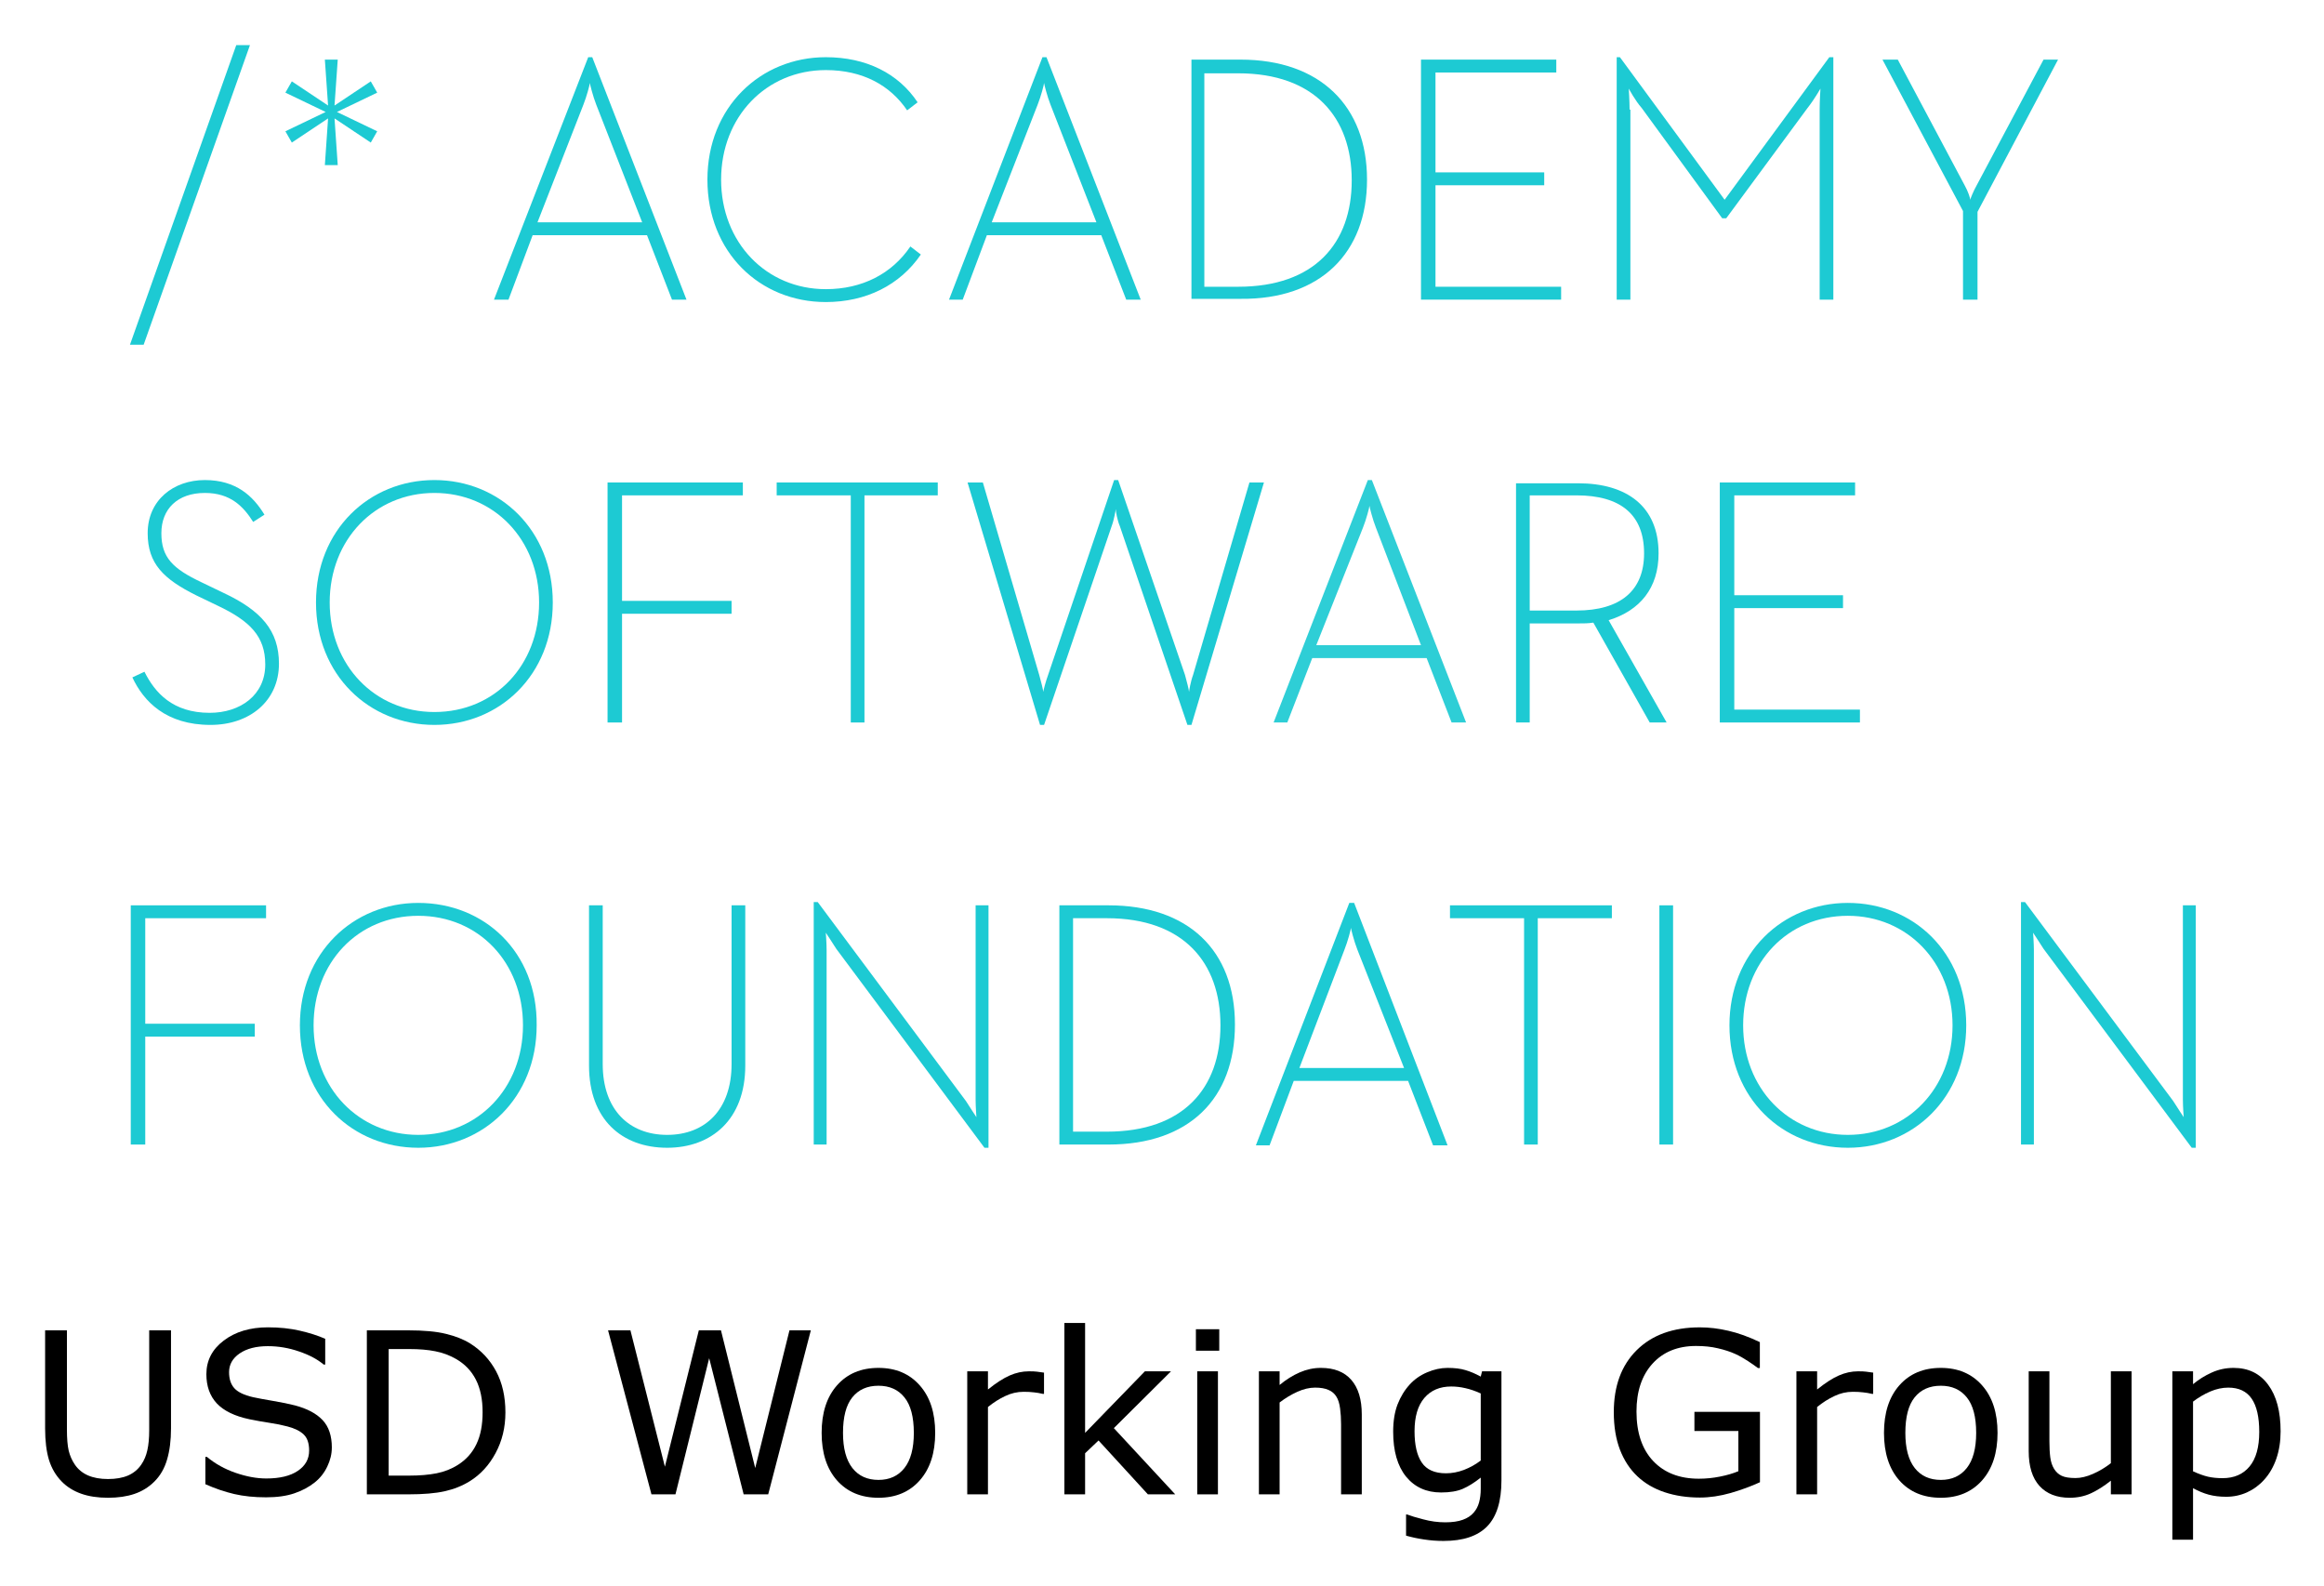
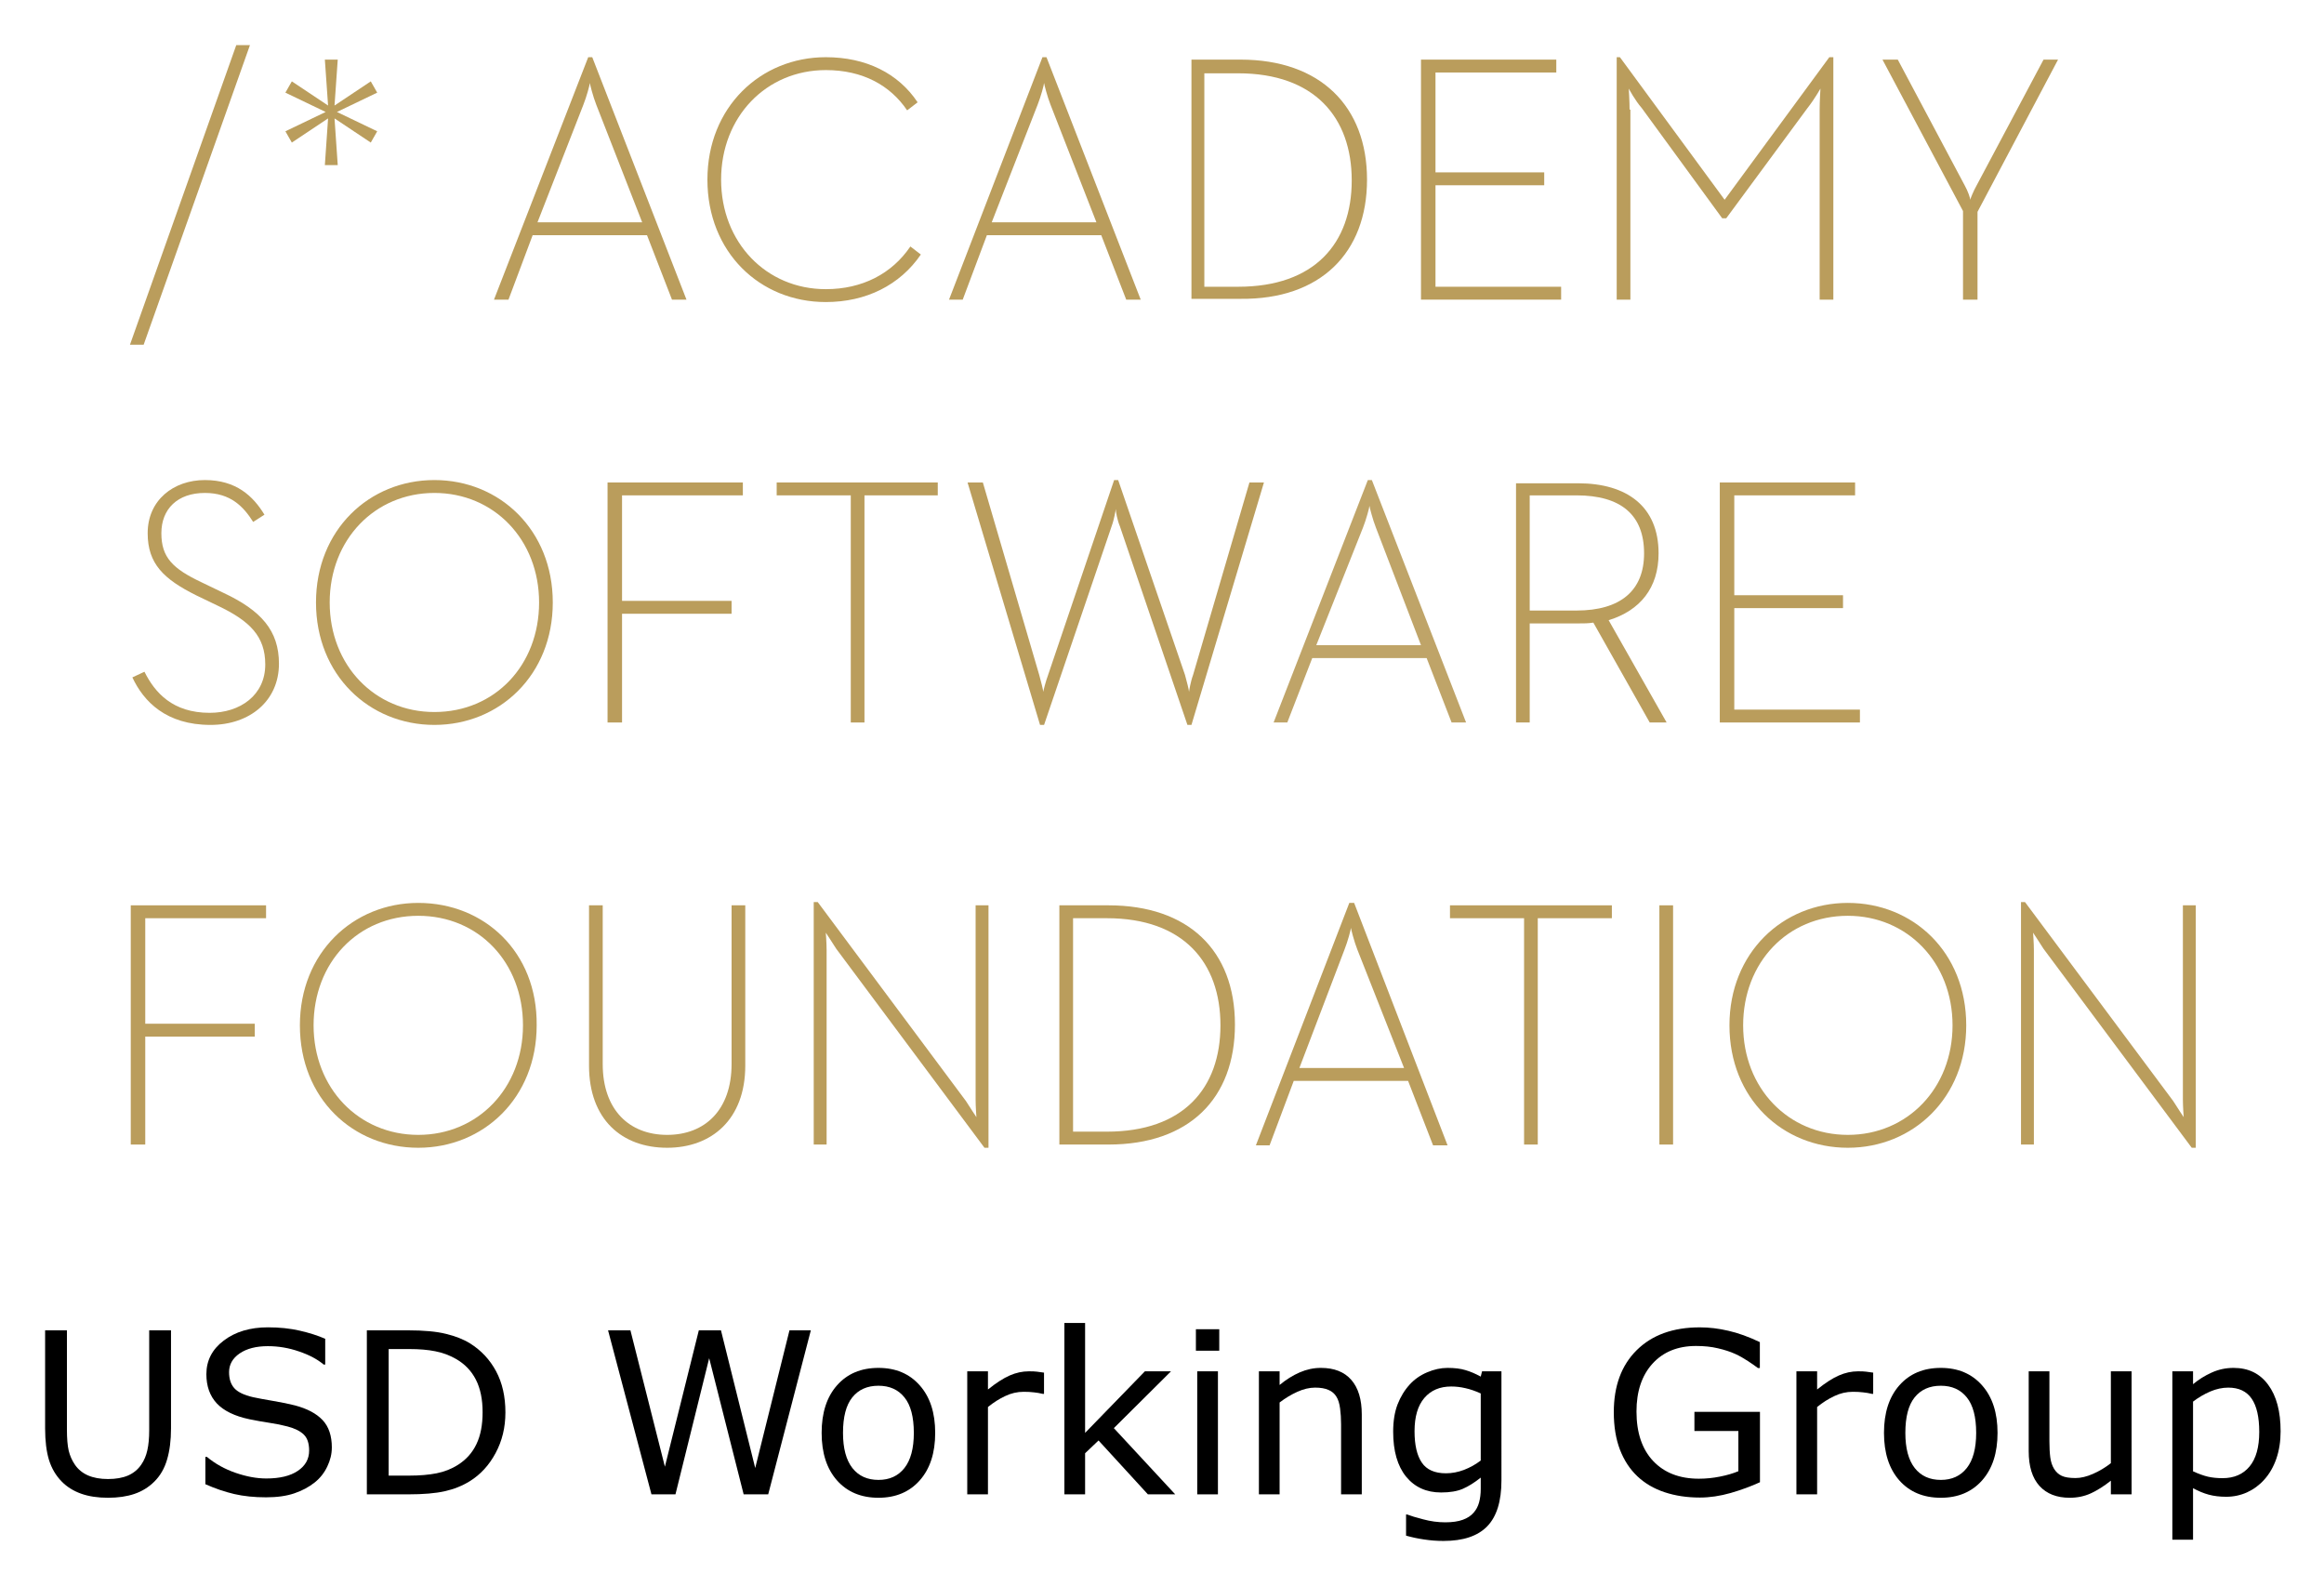
<svg xmlns="http://www.w3.org/2000/svg" role="img" viewBox="-15.92 -15.92 412.10 281.10">
-   <style>.st0{fill:#1dcad3}</style>
-   <style>.st0{fill:#1dcad3}</style>
-   <style>.st0{fill:#1dcad3}</style>
-   <style>.st0{fill:#1dcad3}</style>
-   <style id="style1">.st0{fill:#1dcad3}</style>
-   <style id="style2">.st0{fill:#1dcad3}</style>
-   <style id="style3">.st0{fill:#1dcad3}</style>
-   <style id="style4">.st0{fill:#1dcad3}</style>
-   <style id="style275" type="text/css">.st0{fill:#1dcad3}</style>
+   <style>.st0{fill:#ba9d5c}</style>
+   <style>.st0{fill:#ba9d5c}</style>
+   <style>.st0{fill:#ba9d5c}</style>
+   <style>.st0{fill:#ba9d5c}</style>
+   <style id="style1">.st0{fill:#ba9d5c}</style>
+   <style id="style2">.st0{fill:#ba9d5c}</style>
+   <style id="style3">.st0{fill:#ba9d5c}</style>
+   <style id="style4">.st0{fill:#ba9d5c}</style>
+   <style id="style275" type="text/css">.st0{fill:#ba9d5c}</style>
  <g id="text444" transform="translate(-7.92 47.823)">
    <path id="path699" d="M22.324 189.543q0 3.164-.703 5.527-.684 2.344-2.266 3.906-1.504 1.484-3.516 2.168-2.012.684-4.688.684-2.734 0-4.766-.723-2.031-.723-3.418-2.129-1.582-1.602-2.285-3.867Q0 192.844 0 189.543v-17.402h3.867v17.598q0 2.363.312 3.73.332 1.367 1.094 2.48.859 1.27 2.324 1.914 1.484.645 3.555.645 2.09 0 3.555-.625 1.465-.645 2.344-1.934.762-1.113 1.074-2.539.332-1.445.332-3.574v-17.695h3.867z" />
    <path id="path701" d="M50.84 192.922q0 1.699-.801 3.359-.781 1.66-2.207 2.812-1.562 1.25-3.652 1.953-2.07.703-5 .703-3.145 0-5.664-.586-2.5-.586-5.098-1.738v-4.844h.273q2.207 1.836 5.098 2.832 2.891.996 5.43.996 3.594 0 5.586-1.348 2.012-1.348 2.012-3.594 0-1.934-.957-2.852-.938-.918-2.871-1.426-1.465-.391-3.184-.645-1.699-.254-3.613-.645-3.867-.82-5.742-2.793-1.855-1.992-1.855-5.176 0-3.652 3.086-5.977 3.086-2.344 7.832-2.344 3.066 0 5.625.586 2.559.586 4.531 1.445v4.57h-.273q-1.66-1.406-4.375-2.324-2.695-.938-5.527-.938-3.105 0-5 1.289-1.875 1.289-1.875 3.32 0 1.816.938 2.852t3.301 1.582q1.25.273 3.555.664 2.305.391 3.906.801 3.242.859 4.883 2.598 1.641 1.738 1.641 4.863z" />
    <path id="path703" d="M81.621 186.711q0 3.965-1.738 7.188-1.719 3.223-4.59 5-1.992 1.23-4.453 1.777-2.441.547-6.445.547h-7.344v-29.082h7.266q4.258 0 6.758.625 2.52.605 4.258 1.68 2.969 1.855 4.629 4.941 1.66 3.086 1.66 7.324zm-4.043-.059q0-3.418-1.191-5.762-1.191-2.344-3.555-3.691-1.719-.977-3.652-1.348-1.934-.391-4.629-.391h-3.633v22.441h3.633q2.793 0 4.863-.41 2.09-.41 3.828-1.523 2.168-1.387 3.242-3.652 1.094-2.266 1.094-5.664z" />
    <path id="path705" d="M135.781 172.14l-7.559 29.082h-4.355l-6.113-24.141-5.977 24.141h-4.258l-7.695-29.082h3.965l6.113 24.18 6.016-24.18h3.926l6.074 24.414 6.074-24.414z" />
    <path id="path707" d="M157.832 190.324q0 5.332-2.734 8.418-2.734 3.086-7.324 3.086-4.629 0-7.363-3.086-2.715-3.086-2.715-8.418 0-5.332 2.715-8.418 2.734-3.105 7.363-3.105 4.59 0 7.324 3.105 2.734 3.086 2.734 8.418zm-3.789 0q0-4.238-1.66-6.289-1.66-2.07-4.609-2.07-2.988 0-4.648 2.07-1.641 2.051-1.641 6.289 0 4.102 1.66 6.23 1.66 2.109 4.629 2.109 2.93 0 4.59-2.09 1.68-2.109 1.68-6.25z" />
    <path id="path709" d="M177.129 183.41h-.195q-.82-.195-1.602-.273-.762-.098-1.816-.098-1.699 0-3.281.762-1.582.742-3.047 1.934v15.488h-3.672V179.406h3.672v3.223q2.188-1.758 3.848-2.48 1.68-.742 3.418-.742.957 0 1.387.059.43.039 1.289.176z" />
    <path id="path711" d="M200.391 201.222h-4.844l-8.75-9.551-2.383 2.266v7.285h-3.672v-30.391h3.672v19.492l10.605-10.918h4.629l-10.137 10.078z" />
    <path id="path713" d="M208.203 175.754h-4.141v-3.809h4.141zm-.234 25.469h-3.672v-21.816h3.672z" />
    <path id="path715" d="M233.477 201.222h-3.672v-12.422q0-1.504-.176-2.812-.176-1.328-.645-2.07-.488-.82-1.406-1.211-.918-.41-2.383-.41-1.504 0-3.145.742-1.641.742-3.145 1.895v16.289h-3.672v-21.816h3.672v2.422q1.719-1.426 3.555-2.227 1.836-.801 3.77-.801 3.535 0 5.391 2.129 1.855 2.129 1.855 6.133z" />
    <path id="path717" d="M258.242 198.742q0 5.547-2.52 8.145-2.52 2.598-7.754 2.598-1.738 0-3.398-.254-1.641-.234-3.242-.684v-3.75h.195q.898.352 2.852.859 1.953.527 3.906.527 1.875 0 3.105-.449t1.914-1.25q.684-.762.977-1.836.293-1.074.293-2.402v-1.992q-1.66 1.328-3.184 1.992-1.504.645-3.848.645-3.906 0-6.211-2.812-2.285-2.832-2.285-7.969 0-2.812.781-4.844.801-2.051 2.168-3.535 1.27-1.387 3.086-2.148 1.816-.781 3.613-.781 1.895 0 3.164.391 1.289.371 2.715 1.152l.234-.938h3.438zm-3.672-3.516v-11.895q-1.465-.664-2.734-.938-1.25-.293-2.5-.293-3.027 0-4.766 2.031-1.738 2.031-1.738 5.898 0 3.672 1.289 5.566 1.289 1.895 4.277 1.895 1.602 0 3.203-.605 1.621-.625 2.969-1.66z" />
    <path id="path719" d="M304.082 199.074q-2.383 1.094-5.215 1.914-2.812.801-5.449.801-3.398 0-6.23-.938-2.832-.938-4.824-2.812-2.012-1.895-3.105-4.727-1.094-2.852-1.094-6.66 0-6.973 4.062-10.996 4.082-4.043 11.191-4.043 2.48 0 5.059.605 2.598.586 5.586 2.012v4.59h-.352q-.605-.469-1.758-1.23-1.152-.762-2.266-1.27-1.348-.605-3.066-.996-1.699-.41-3.867-.41-4.883 0-7.734 3.145-2.832 3.125-2.832 8.477 0 5.645 2.969 8.789 2.969 3.125 8.086 3.125 1.875 0 3.73-.371 1.875-.371 3.281-.957v-7.129h-7.793v-3.398h11.621z" />
    <path id="path721" d="M324.16 183.41h-.195q-.82-.195-1.602-.273-.762-.098-1.816-.098-1.699 0-3.281.762-1.582.742-3.047 1.934v15.488h-3.672V179.406h3.672v3.223q2.188-1.758 3.848-2.48 1.68-.742 3.418-.742.957 0 1.387.059.43.039 1.289.176z" />
    <path id="path723" d="M346.211 190.324q0 5.332-2.734 8.418-2.734 3.086-7.324 3.086-4.629 0-7.363-3.086-2.715-3.086-2.715-8.418 0-5.332 2.715-8.418 2.734-3.105 7.363-3.105 4.59 0 7.324 3.105 2.734 3.086 2.734 8.418zm-3.789 0q0-4.238-1.66-6.289-1.66-2.07-4.609-2.07-2.988 0-4.648 2.07-1.641 2.051-1.641 6.289 0 4.102 1.66 6.23 1.66 2.109 4.629 2.109 2.93 0 4.59-2.09 1.68-2.109 1.68-6.25z" />
    <path id="path725" d="M369.98 201.222h-3.672v-2.422q-1.855 1.465-3.555 2.246-1.699.781-3.75.781-3.438 0-5.352-2.09-1.914-2.109-1.914-6.172v-14.16h3.672v12.422q0 1.66.156 2.852.156 1.172.664 2.012.527.859 1.367 1.25.84.391 2.441.391 1.426 0 3.105-.742 1.699-.742 3.164-1.895v-16.289h3.672z" />
    <path id="path727" d="M396.406 190.051q0 2.656-.762 4.863-.762 2.188-2.148 3.711-1.289 1.445-3.047 2.246-1.738.781-3.691.781-1.699 0-3.086-.371-1.367-.371-2.793-1.152v9.141h-3.672v-29.863h3.672v2.285q1.465-1.23 3.281-2.051 1.836-.84 3.906-.84 3.945 0 6.133 2.988 2.207 2.969 2.207 8.262zm-3.789.098q0-3.945-1.348-5.898-1.348-1.953-4.141-1.953-1.582 0-3.184.684-1.602.684-3.066 1.797v12.363q1.562.703 2.676.957 1.133.254 2.559.254 3.066 0 4.785-2.07 1.719-2.07 1.719-6.133z" />
  </g>
  <g id="g2" transform="translate(7.124 -7.92) scale(1.42814)">
    <path id="polygon1" fill="#ba9d5c" d="M14.9 0h-1.7L0 37.2h1.7z" class="st0" />
    <path id="polygon2" fill="#ba9d5c" d="M25.4 9.1l4.5 3 .8-1.4-5-2.4 5-2.4-.8-1.4-4.5 3 .4-5.7h-1.6l.4 5.7-4.5-3-.8 1.4 5 2.4-5 2.4.8 1.4 4.5-3-.4 5.8h1.6z" class="st0" />
    <path id="path2" fill="#ba9d5c" d="M50 23.6h14.2l3.1 8h1.8L57.4 1.5h-.5L45.2 31.6H47zm6.3-16.2c.4-1 .8-2.5.8-2.7 0 .1.4 1.7.8 2.7L63.6 22h-13z" class="st0" />
    <path id="path3" fill="#ba9d5c" d="M86.4 31.9c5 0 9.2-2.1 11.8-5.9l-1.3-1c-2.3 3.4-6 5.3-10.5 5.3-7.4 0-13-5.8-13-13.6S79 3.1 86.4 3.1c4.6 0 8 1.9 10.1 5l1.3-1c-2.4-3.6-6.4-5.6-11.4-5.6-8.1 0-14.7 6.2-14.7 15.2s6.5 15.2 14.7 15.2z" class="st0" />
    <path id="path4" fill="#ba9d5c" d="M106.4 23.6h14.2l3.1 8h1.8L113.8 1.5h-.5l-11.6 30.1h1.7zm6.3-16.2c.4-1 .8-2.5.8-2.7 0 .1.4 1.7.8 2.7L120 22h-13z" class="st0" />
    <path id="path5" fill="#ba9d5c" d="M153.6 16.7c0-9.1-5.8-14.9-15.7-14.9h-6.1v29.7h6.1c9.9.1 15.7-5.7 15.7-14.8zM133.4 30V3.5h4.2c9.5 0 14.1 5.5 14.1 13.3 0 7.8-4.6 13.2-14.1 13.2z" class="st0" />
    <path id="polygon5" fill="#ba9d5c" d="M177.1 1.8h-16.8v29.8h17.4V30h-15.6V17.4h13.5v-1.6h-13.5V3.4h15z" class="st0" />
    <path id="path6" fill="#ba9d5c" d="M186.2 8c0-1-.1-2.6-.1-2.6s.8 1.5 1.6 2.4l10 13.7h.5l10.1-13.7c.8-1 1.6-2.4 1.6-2.4s-.1 1.5-.1 2.6v23.6h1.7V1.5h-.5l-13 17.7-13-17.7h-.4v30.1h1.7V8z" class="st0" />
    <path id="path7" fill="#ba9d5c" d="M227.6 31.6h1.8V20.7l10-18.9h-1.8l-8.3 15.6c-.4.7-.8 1.7-.8 1.8 0-.2-.3-1.1-.7-1.8l-8.3-15.6h-1.9l10 18.8z" class="st0" />
    <path id="path8" fill="#ba9d5c" d="M18.5 76.8c0-4.1-2.2-6.6-6.9-8.8l-2.7-1.3c-3.6-1.7-5-3.1-5-6.1 0-3 2-5 5.4-5 3.2 0 4.8 1.7 6 3.6l1.4-.9C15.3 56 13.2 54 9.3 54c-3.9 0-7.1 2.5-7.1 6.6 0 3.8 2 5.7 6 7.7l2.7 1.3c4 1.9 5.9 3.8 5.9 7.3 0 3.8-3.1 6-6.9 6-4.6 0-6.8-2.5-8.1-5.1l-1.5.7c1.4 3 4.2 5.9 9.7 5.9 4.9 0 8.5-3 8.5-7.6z" class="st0" />
    <path id="path9" fill="#ba9d5c" d="M37.8 84.4c8.1 0 14.7-6.2 14.7-15.2S45.9 54 37.8 54s-14.7 6.2-14.7 15.2 6.6 15.2 14.7 15.2zm0-28.8c7.4 0 13 5.8 13 13.6s-5.5 13.6-13 13.6c-7.4 0-13-5.8-13-13.6s5.6-13.6 13-13.6z" class="st0" />
    <path id="polygon9" fill="#ba9d5c" d="M76.1 54.3H59.3v29.8h1.8V70.6h13.6V69H61.1V55.9h15z" class="st0" />
    <path id="polygon10" fill="#ba9d5c" d="M89.5 84.1h1.7V55.9h9.1v-1.6h-20v1.6h9.2z" class="st0" />
    <path id="path10" fill="#ba9d5c" d="M132 78.2c-.3.8-.5 2-.5 2.1 0-.2-.3-1.4-.5-2.1L122.7 54h-.5L114 78.2c-.3.8-.6 2-.6 2.1 0-.2-.3-1.4-.5-2.1l-7-23.9H104l9 30.1h.5l8.4-24.7c.3-.8.5-2 .5-2.1 0 .3.2 1.4.5 2.1l8.4 24.7h.5l9-30.1H139z" class="st0" />
    <path id="path11" fill="#ba9d5c" d="M146.8 76.1H161l3.1 8h1.8L154.2 54h-.5L142 84.1h1.7zm6.3-16.2c.4-1 .8-2.5.8-2.7 0 .1.4 1.7.8 2.7l5.6 14.6h-13z" class="st0" opacity=".922" />
    <path id="path12" fill="#ba9d5c" d="M189.8 63.1c0-5.8-3.9-8.7-10-8.7h-7.7v29.7h1.7V71.8h6c.7 0 1.3 0 1.9-.1l7 12.4h2.1l-7.2-12.7c3.9-1.2 6.2-4 6.2-8.3zm-10.2 7.1h-5.8V55.9h5.8c5.5 0 8.4 2.4 8.4 7.2 0 4.6-2.9 7.1-8.4 7.1z" class="st0" />
    <path id="polygon12" fill="#ba9d5c" d="M214.2 54.3h-16.8v29.8h17.4v-1.6h-15.6V69.9h13.5v-1.6h-13.5V55.9h15z" class="st0" />
    <path id="polygon13" fill="#ba9d5c" d="M1.9 108.4h15v-1.6H.1v29.7h1.8v-13.4h13.6v-1.6H1.9z" class="st0" />
    <path id="path13" fill="#ba9d5c" d="M35.8 106.5c-8.1 0-14.7 6.2-14.7 15.2 0 9.1 6.6 15.2 14.7 15.2s14.7-6.2 14.7-15.2c.1-9.1-6.5-15.2-14.7-15.2zm0 28.8c-7.4 0-13-5.8-13-13.6s5.5-13.6 13-13.6 13 5.8 13 13.6-5.6 13.6-13 13.6z" class="st0" />
    <path id="path14" fill="#ba9d5c" d="M74.7 126.5c0 5.7-3.3 8.8-8 8.8s-8-3.1-8-8.8v-19.7H57v19.9c0 6.7 4.1 10.2 9.7 10.2 5.5 0 9.7-3.5 9.7-10.2v-19.9h-1.7z" class="st0" />
    <path id="path15" fill="#ba9d5c" d="M105 130.9c0 .9.1 2.2.1 2.2s-.8-1.2-1.3-2l-18.4-24.7h-.5v30.1h1.6v-24.1c0-.9-.1-2.2-.1-2.2s.8 1.2 1.3 2l18.4 24.7h.5v-30.1H105z" class="st0" />
    <path id="path16" fill="#ba9d5c" d="M121.5 106.8h-6.1v29.7h6.1c10 0 15.7-5.7 15.7-14.9s-5.8-14.8-15.7-14.8zm-.2 28.1h-4.2v-26.5h4.2c9.5 0 14.1 5.5 14.1 13.3 0 7.8-4.6 13.2-14.1 13.2z" class="st0" />
    <path id="path17" fill="#ba9d5c" d="M151.4 106.5l-11.6 30.1h1.7l3-8h14.2l3.1 8h1.8L152 106.5zm6.8 20.5h-13l5.6-14.7c.4-1 .8-2.5.8-2.7 0 .1.4 1.7.8 2.7z" class="st0" />
    <path id="polygon17" fill="#ba9d5c" d="M163.9 108.4h9.2v28.1h1.7v-28.1h9.2v-1.6h-20.1z" class="st0" />
    <path id="rect17" fill="#ba9d5c" d="M189.9 106.8h1.7v29.7h-1.7z" class="st0" />
    <path id="path18" fill="#ba9d5c" d="M213.3 106.5c-8.1 0-14.7 6.2-14.7 15.2 0 9.1 6.6 15.2 14.7 15.2s14.7-6.2 14.7-15.2c0-9.1-6.6-15.2-14.7-15.2zm0 28.8c-7.4 0-13-5.8-13-13.6s5.5-13.6 13-13.6c7.4 0 13 5.8 13 13.6s-5.6 13.6-13 13.6z" class="st0" />
    <path id="path19" fill="#ba9d5c" d="M254.9 106.8v24.1c0 .9.1 2.2.1 2.2s-.8-1.2-1.3-2l-18.4-24.7h-.5v30.1h1.6v-24.1c0-.9-.1-2.2-.1-2.2s.8 1.2 1.3 2l18.4 24.7h.5v-30.1z" class="st0" />
  </g>
</svg>
